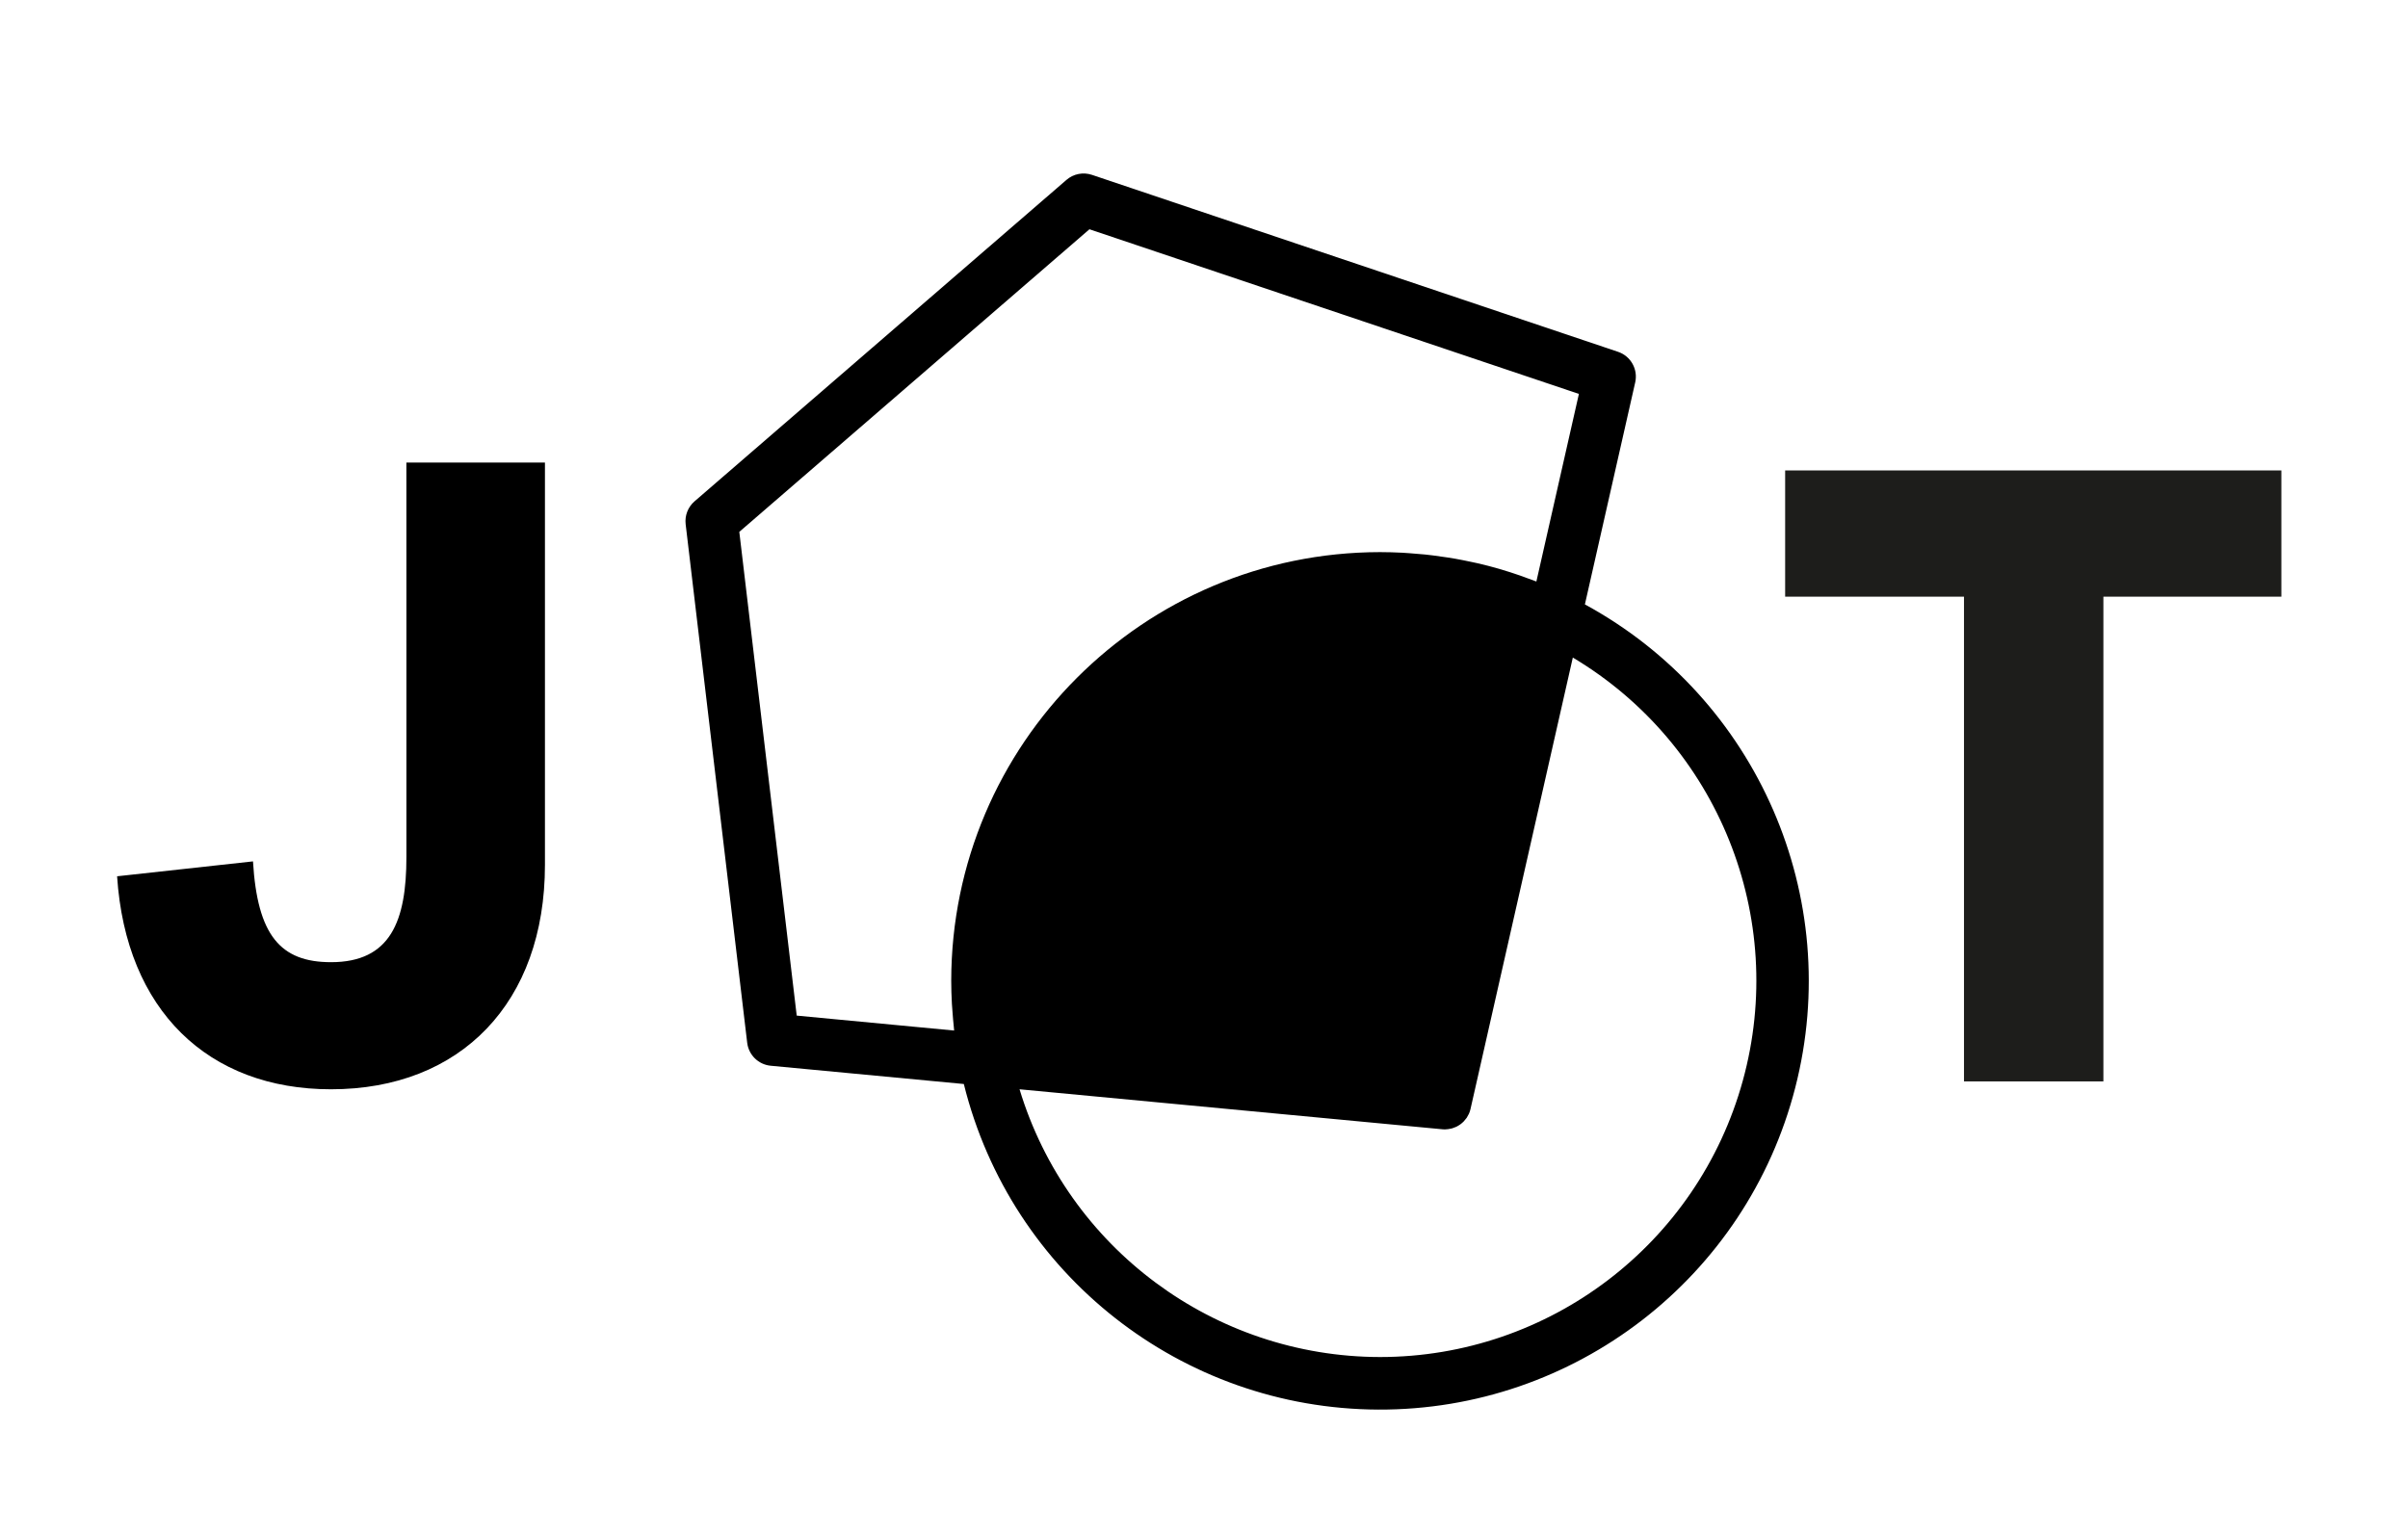
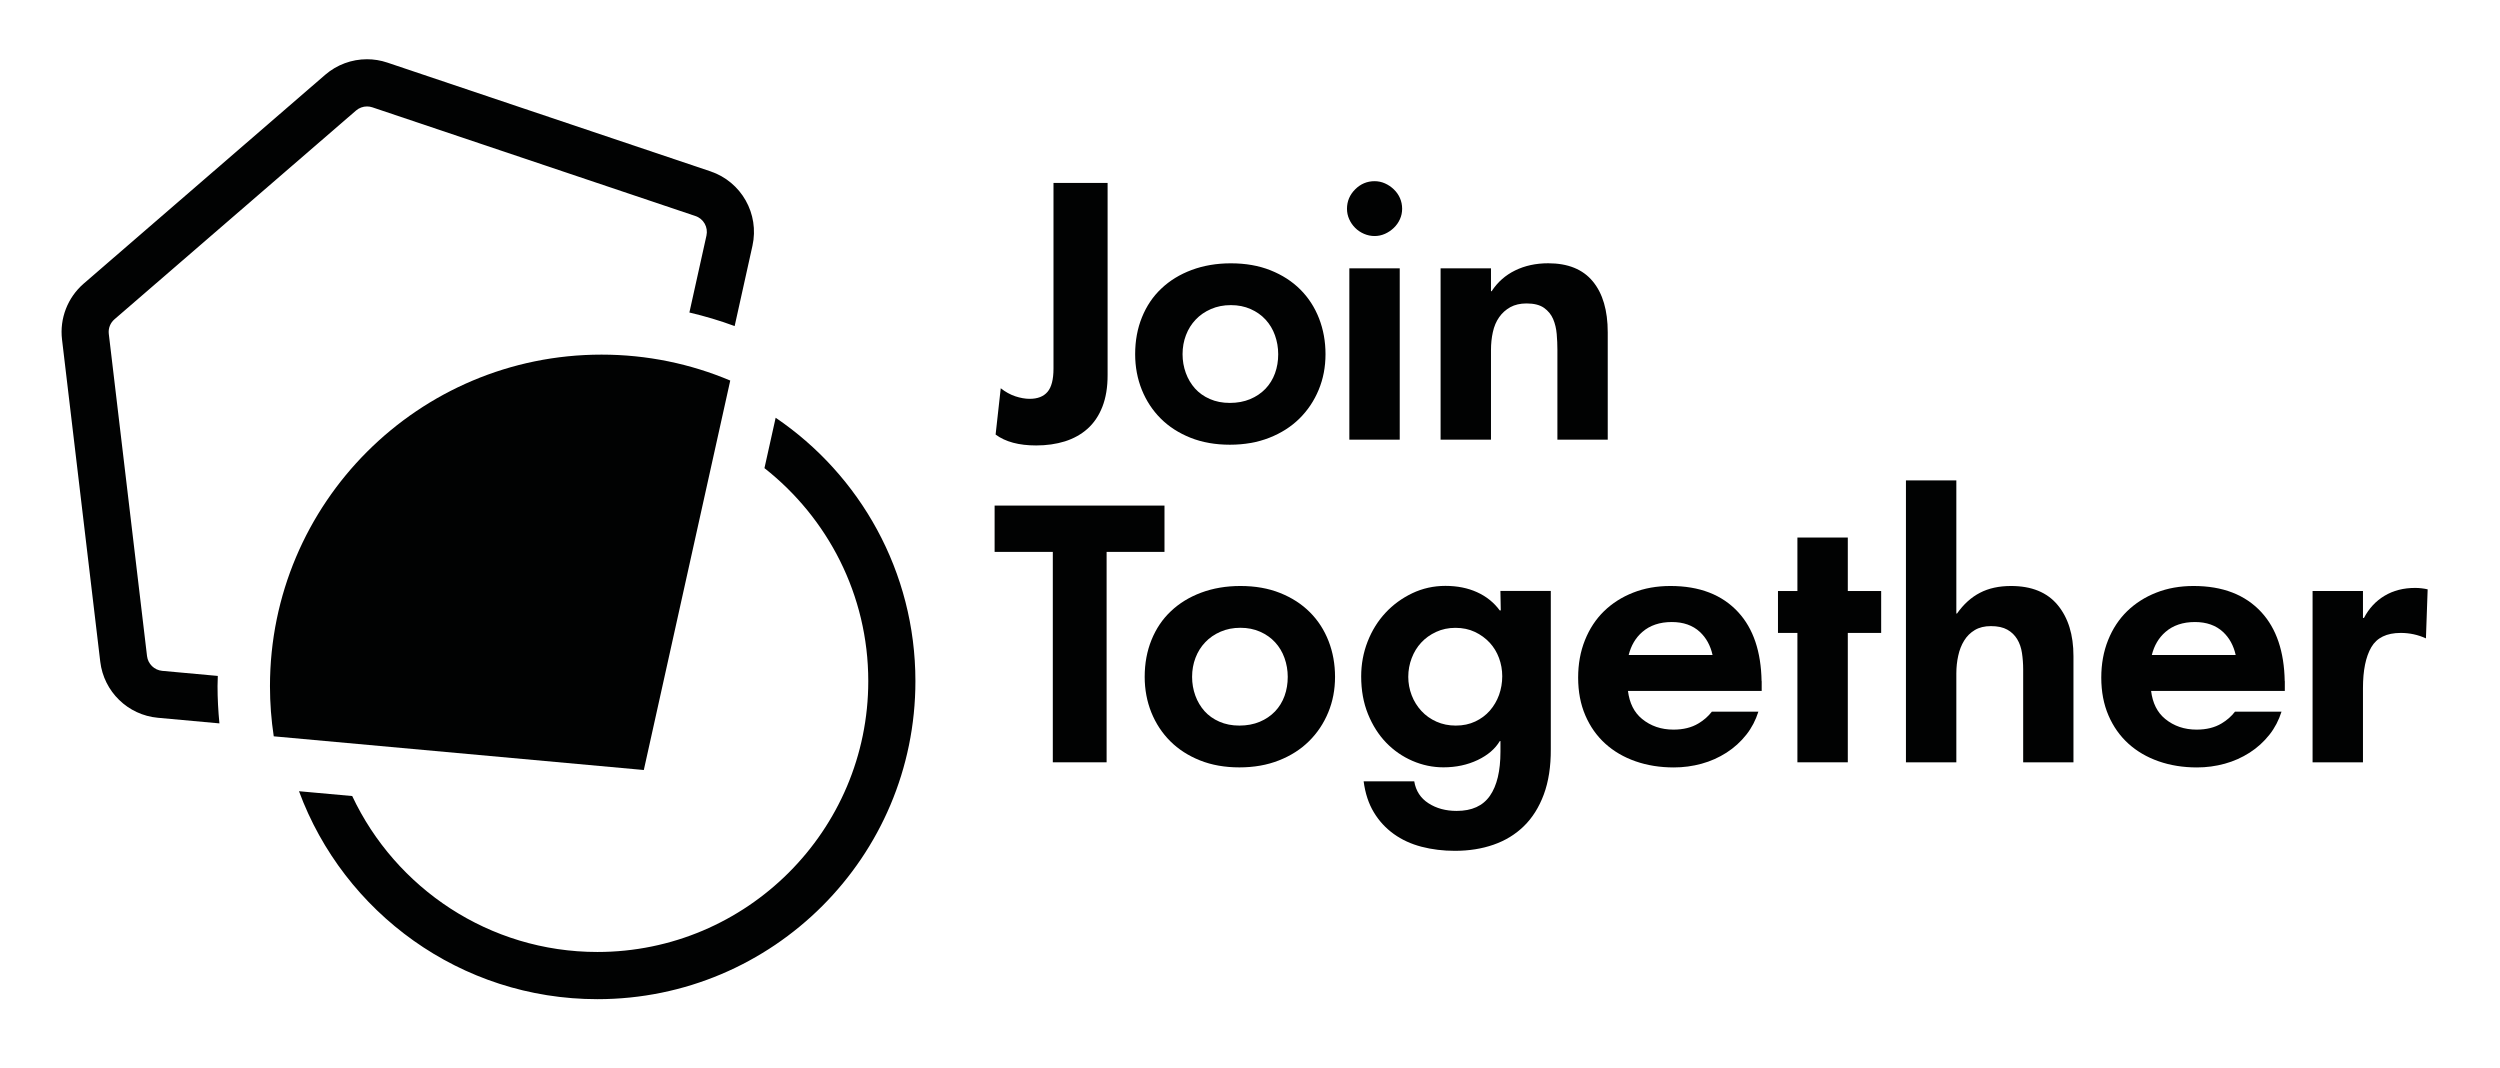
- <svg xmlns="http://www.w3.org/2000/svg" id="Layer_1" data-name="Layer 1" viewBox="0 0 183.901 117.199">
-   <g id="turf-intersect">
-     <path d="M121.04,46.169l3.842-16.958a1.998,1.998,0,0,0-1.312-2.337l-40.175-13.517a2.002,2.002,0,0,0-1.946.382l-28.407,24.557a2.002,2.002,0,0,0-.678,1.749l4.7,39.609a2,2,0,0,0,1.797,1.756l14.747,1.395a32.744,32.744,0,1,0,47.432-36.636Zm-60.194,31.411-4.385-36.952,26.741-23.115,37.38,12.577-3.247,14.33c-.246-.097-.496-.182-.743-.272-.171-.062-.34-.128-.512-.187q-.765-.266-1.539-.492c-.025-.007-.05-.016-.075-.023-.544-.157-1.093-.297-1.644-.425-.167-.039-.335-.071-.502-.107-.387-.083-.776-.162-1.166-.231-.202-.036-.404-.068-.607-.099q-.549-.087-1.102-.155c-.206-.025-.411-.05-.618-.072-.39-.04-.781-.071-1.173-.098-.181-.012-.361-.028-.542-.037-.571-.029-1.144-.047-1.721-.047a32.782,32.782,0,0,0-32.745,32.745c0,.591.02,1.182.052,1.774.01.188.028.375.042.562.029.406.062.811.106,1.216.009.083.012.166.022.249Zm44.545,26.081a28.817,28.817,0,0,1-27.528-20.453l32.304,3.056c.063.006.127.009.19.009.034,0,.067-.007.102-.009.047-.003.092-.006.138-.012a1.999,1.999,0,0,0,.231-.043c.032-.008.065-.016.096-.025a2.055,2.055,0,0,0,.255-.096l.059-.026a1.975,1.975,0,0,0,.258-.154l.036-.024a2.042,2.042,0,0,0,.234-.202c.01-.01.021-.019.03-.029a2.052,2.052,0,0,0,.191-.234c.011-.015.023-.028.033-.043a1.979,1.979,0,0,0,.14-.256c.01-.021.022-.039.031-.06a1.963,1.963,0,0,0,.113-.345l7.814-34.486a28.747,28.747,0,0,1-14.727,53.432Z" />
+ <svg xmlns="http://www.w3.org/2000/svg" version="1.1" id="Layer_1" x="0px" y="0px" viewBox="0 0 477.27 203.84" style="enable-background:new 0 0 477.27 203.84;" xml:space="preserve">
+   <style type="text/css">
+ 	.st0{fill:#010202;}
+ </style>
+   <g>
+     <g>
+       <path class="st0" d="M41.53,131c0-0.66,0.03-1.31,0.05-1.96l-10.62-0.97c-1.5-0.14-2.71-1.32-2.89-2.81l-7.3-61.51    c-0.13-1.06,0.28-2.1,1.09-2.8L67.97,21.1c0.58-0.5,1.33-0.78,2.1-0.78c0.35,0,0.69,0.06,1.02,0.17l61.67,20.75    c1.56,0.52,2.46,2.13,2.11,3.73l-3.26,14.69c2.93,0.69,5.81,1.54,8.64,2.59l3.4-15.33c1.35-6.09-2.11-12.22-8.02-14.21    L73.95,11.95c-1.27-0.43-2.59-0.64-3.89-0.64c-2.89,0-5.73,1.03-7.98,2.97L15.98,54.14c-3.06,2.65-4.62,6.65-4.14,10.67l7.3,61.51    c0.68,5.72,5.27,10.19,11.01,10.71l11.74,1.07C41.66,135.75,41.53,133.37,41.53,131z" />
+       <path class="st0" d="M148.08,79.75l-2.14,9.62c12.05,9.48,19.82,24.17,19.82,40.66c0,28.51-23.2,51.71-51.71,51.71    c-20.67,0-38.54-12.2-46.81-29.77l-10.16-0.92c8.55,23.17,30.83,39.7,56.97,39.7c33.53,0,60.71-27.18,60.71-60.71    C174.76,109.12,164.18,90.67,148.08,79.75z" />
+       <g>
+         <path class="st0" d="M139.41,72.65c-7.56-3.19-15.86-4.95-24.57-4.95c-34.96,0-63.3,28.34-63.3,63.3c0,3.25,0.25,6.45,0.72,9.57     l70.65,6.43L139.41,72.65z" />
+       </g>
+     </g>
+     <g>
+       <path class="st0" d="M210.45,77.66c-0.67,1.71-1.62,3.11-2.83,4.19c-1.21,1.08-2.66,1.88-4.32,2.41c-1.67,0.52-3.5,0.78-5.49,0.78    c-3.29,0-5.87-0.69-7.74-2.08l0.98-8.84c0.87,0.69,1.79,1.2,2.76,1.53c0.97,0.32,1.89,0.49,2.76,0.49c1.52,0,2.65-0.44,3.41-1.33    c0.76-0.89,1.14-2.37,1.14-4.45V34.92h10.33v36.66C211.46,73.92,211.12,75.95,210.45,77.66z" />
+       <path class="st0" d="M253.05,67.62c0,2.43-0.43,4.69-1.3,6.79c-0.87,2.1-2.09,3.93-3.67,5.49c-1.58,1.56-3.5,2.79-5.75,3.67    c-2.25,0.89-4.77,1.33-7.54,1.33c-2.77,0-5.28-0.44-7.51-1.33s-4.13-2.11-5.69-3.67c-1.56-1.56-2.76-3.39-3.61-5.49    c-0.84-2.1-1.27-4.37-1.27-6.79c0-2.56,0.43-4.91,1.3-7.05c0.87-2.15,2.1-3.98,3.71-5.49c1.6-1.52,3.53-2.7,5.78-3.54    s4.75-1.27,7.48-1.27c2.82,0,5.34,0.44,7.57,1.33c2.23,0.89,4.13,2.11,5.69,3.67s2.75,3.4,3.58,5.53    C252.64,62.92,253.05,65.19,253.05,67.62z M244.02,67.62c0-1.26-0.21-2.46-0.62-3.61c-0.41-1.15-1.01-2.14-1.79-2.99    c-0.78-0.85-1.73-1.52-2.86-2.02c-1.13-0.5-2.38-0.75-3.77-0.75c-1.39,0-2.66,0.25-3.8,0.75c-1.15,0.5-2.12,1.17-2.92,2.02    c-0.8,0.84-1.42,1.83-1.85,2.96c-0.43,1.13-0.65,2.34-0.65,3.64c0,1.26,0.21,2.45,0.62,3.58c0.41,1.13,1,2.11,1.75,2.96    c0.76,0.84,1.7,1.52,2.83,2.01c1.13,0.5,2.41,0.75,3.83,0.75s2.72-0.24,3.87-0.72c1.15-0.48,2.12-1.14,2.93-1.98    c0.8-0.84,1.41-1.83,1.82-2.96S244.02,68.92,244.02,67.62z" />
+       <path class="st0" d="M267.68,39.86c0,0.69-0.14,1.36-0.42,1.98c-0.28,0.63-0.67,1.18-1.17,1.66s-1.06,0.86-1.69,1.14    c-0.63,0.28-1.29,0.42-1.98,0.42c-0.69,0-1.37-0.14-2.02-0.42c-0.65-0.28-1.21-0.66-1.69-1.14c-0.48-0.48-0.86-1.03-1.14-1.66    c-0.28-0.63-0.42-1.29-0.42-1.98c0-1.43,0.52-2.67,1.56-3.71s2.28-1.56,3.71-1.56c0.69,0,1.35,0.14,1.98,0.42    c0.63,0.28,1.19,0.66,1.69,1.14c0.5,0.48,0.89,1.03,1.17,1.66C267.54,38.45,267.68,39.13,267.68,39.86z M257.6,83.93v-32.7h9.62    v32.7H257.6z" />
+       <path class="st0" d="M297.32,83.93V66.77c0-0.95-0.04-1.95-0.13-2.99c-0.09-1.04-0.31-1.99-0.68-2.86    c-0.37-0.87-0.95-1.58-1.75-2.15c-0.8-0.56-1.91-0.84-3.33-0.84c-1.21,0-2.24,0.24-3.1,0.71c-0.86,0.48-1.57,1.12-2.13,1.92    s-0.96,1.74-1.2,2.83c-0.24,1.08-0.36,2.23-0.36,3.45v17.09h-9.62v-32.7h9.62v4.36h0.13c1.13-1.73,2.62-3.05,4.48-3.96    s3.97-1.37,6.31-1.37c3.77,0,6.61,1.15,8.51,3.45c1.91,2.3,2.86,5.55,2.86,9.75v20.47H297.32z" />
+       <path class="st0" d="M211.26,105.36v40.17h-10.27v-40.17h-11.11v-8.84h32.43v8.84H211.26z" />
+       <path class="st0" d="M254.87,129.22c0,2.43-0.43,4.69-1.3,6.79c-0.87,2.1-2.09,3.93-3.67,5.49c-1.58,1.56-3.5,2.79-5.75,3.67    c-2.25,0.89-4.77,1.33-7.54,1.33c-2.77,0-5.28-0.44-7.51-1.33s-4.13-2.11-5.69-3.67c-1.56-1.56-2.76-3.39-3.61-5.49    c-0.84-2.1-1.27-4.37-1.27-6.79c0-2.56,0.43-4.91,1.3-7.05c0.87-2.15,2.1-3.98,3.71-5.49c1.6-1.52,3.53-2.7,5.78-3.54    s4.75-1.27,7.48-1.27c2.82,0,5.34,0.44,7.57,1.33c2.23,0.89,4.13,2.11,5.69,3.67s2.75,3.4,3.58,5.53    C254.46,124.52,254.87,126.79,254.87,129.22z M245.84,129.22c0-1.26-0.21-2.46-0.62-3.61c-0.41-1.15-1.01-2.14-1.79-2.99    c-0.78-0.85-1.73-1.52-2.86-2.02c-1.13-0.5-2.38-0.75-3.77-0.75c-1.39,0-2.66,0.25-3.8,0.75c-1.15,0.5-2.12,1.17-2.92,2.02    c-0.8,0.84-1.42,1.83-1.85,2.96c-0.43,1.13-0.65,2.34-0.65,3.64c0,1.26,0.21,2.45,0.62,3.58c0.41,1.13,1,2.11,1.75,2.96    c0.76,0.84,1.7,1.52,2.83,2.01c1.13,0.5,2.41,0.75,3.83,0.75s2.72-0.24,3.87-0.72c1.15-0.48,2.12-1.14,2.93-1.98    c0.8-0.84,1.41-1.83,1.82-2.96S245.84,130.52,245.84,129.22z" />
+       <path class="st0" d="M294.72,151.68c-0.91,2.45-2.18,4.46-3.8,6.04c-1.62,1.58-3.55,2.76-5.79,3.54    c-2.23,0.78-4.69,1.17-7.38,1.17c-2.25,0-4.38-0.26-6.37-0.78c-1.99-0.52-3.76-1.33-5.3-2.44c-1.54-1.11-2.81-2.48-3.8-4.13    c-1-1.65-1.65-3.62-1.95-5.92h9.66c0.3,1.82,1.21,3.22,2.72,4.19c1.51,0.98,3.31,1.46,5.38,1.46c2.9,0,5.01-0.96,6.35-2.89    c1.34-1.93,2.01-4.73,2.01-8.42v-2.02h-0.13c-0.87,1.47-2.27,2.68-4.21,3.61c-1.95,0.93-4.13,1.4-6.55,1.4    c-2.03,0-4-0.41-5.9-1.23c-1.9-0.82-3.58-1.98-5.03-3.48s-2.6-3.32-3.47-5.46c-0.87-2.15-1.3-4.54-1.3-7.18    c0-2.34,0.41-4.56,1.23-6.66c0.82-2.1,1.96-3.93,3.41-5.49c1.45-1.56,3.16-2.8,5.12-3.74c1.97-0.93,4.07-1.4,6.32-1.4    s4.26,0.4,6.03,1.2c1.77,0.8,3.22,1.96,4.34,3.48h0.2l-0.07-3.71h9.62V143C296.08,146.34,295.63,149.23,294.72,151.68z     M286.79,129.09c0-1.21-0.21-2.37-0.62-3.48c-0.41-1.1-1-2.08-1.78-2.92c-0.78-0.84-1.72-1.53-2.82-2.05    c-1.1-0.52-2.34-0.78-3.72-0.78c-1.34,0-2.57,0.26-3.69,0.78c-1.12,0.52-2.07,1.2-2.85,2.05c-0.78,0.84-1.38,1.83-1.81,2.96    s-0.65,2.32-0.65,3.57c0,1.21,0.22,2.38,0.65,3.51s1.05,2.12,1.85,2.99c0.8,0.87,1.76,1.55,2.88,2.05    c1.12,0.5,2.35,0.75,3.69,0.75c1.38,0,2.62-0.26,3.72-0.78c1.1-0.52,2.03-1.21,2.79-2.08c0.75-0.87,1.34-1.86,1.75-2.99    C286.58,131.54,286.79,130.35,286.79,129.09z" />
+       <path class="st0" d="M352.76,120.83v24.7h-9.62v-24.7h-3.71v-8h3.71v-10.21h9.62v10.21h6.37v8H352.76z" />
+       <path class="st0" d="M386.24,145.53v-17.75c0-1.08-0.08-2.12-0.23-3.12c-0.15-1-0.45-1.87-0.91-2.63s-1.08-1.37-1.88-1.82    s-1.84-0.68-3.14-0.68c-1.21,0-2.23,0.25-3.07,0.75c-0.84,0.5-1.52,1.17-2.04,2.02c-0.52,0.84-0.9,1.81-1.13,2.89    c-0.24,1.08-0.36,2.21-0.36,3.38v16.96h-9.62V91.71h9.62v25.42h0.13c1.25-1.78,2.71-3.1,4.38-3.96c1.66-0.87,3.64-1.3,5.93-1.3    c3.93,0,6.9,1.21,8.91,3.64c2.01,2.43,3.01,5.68,3.01,9.75v20.28H386.24z" />
+       <path class="st0" d="M458.32,120.83c-2.69,0-4.56,0.91-5.62,2.73c-1.06,1.82-1.59,4.42-1.59,7.8v14.17h-9.62v-32.7h9.62v5.14h0.19    c0.95-1.82,2.26-3.23,3.93-4.23c1.67-1,3.61-1.5,5.82-1.5c0.43,0,0.85,0.02,1.24,0.07c0.39,0.04,0.78,0.11,1.17,0.2l-0.33,9.36    C461.62,121.18,460.01,120.83,458.32,120.83z" />
+       <path class="st0" d="M326.81,135.86c-0.68,0.88-1.53,1.64-2.58,2.26c-1.3,0.78-2.88,1.17-4.75,1.17c-2.34,0-4.34-0.68-6.01-2.05    c-1.5-1.23-2.39-3.01-2.68-5.34h25.53v-1.87h-0.02c-0.1-5.63-1.57-10.02-4.46-13.16c-3.08-3.34-7.39-5-12.94-5    c-2.6,0-4.97,0.42-7.12,1.27c-2.15,0.84-4,2.03-5.56,3.54c-1.56,1.52-2.77,3.36-3.64,5.53c-0.87,2.17-1.3,4.55-1.3,7.15    c0,2.69,0.46,5.09,1.37,7.21s2.18,3.92,3.8,5.39c1.62,1.47,3.55,2.6,5.79,3.38c2.23,0.78,4.67,1.17,7.31,1.17    c1.82,0,3.58-0.24,5.3-0.71s3.29-1.18,4.75-2.11c1.45-0.93,2.72-2.08,3.8-3.45c1.01-1.28,1.77-2.74,2.29-4.38H326.81z     M313.54,120.64c1.45-1.26,3.33-1.89,5.62-1.89c2.21,0,4,0.63,5.36,1.89c1.22,1.13,2.02,2.61,2.42,4.4h-16.01    C311.38,123.25,312.23,121.77,313.54,120.64z" />
+       <path class="st0" d="M426.68,135.86c-0.68,0.88-1.53,1.64-2.58,2.26c-1.3,0.78-2.88,1.17-4.75,1.17c-2.34,0-4.34-0.68-6.01-2.05    c-1.5-1.23-2.39-3.01-2.68-5.34h25.53v-1.87h-0.02c-0.1-5.63-1.57-10.02-4.46-13.16c-3.08-3.34-7.39-5-12.94-5    c-2.6,0-4.97,0.42-7.12,1.27c-2.15,0.84-4,2.03-5.56,3.54c-1.56,1.52-2.77,3.36-3.64,5.53c-0.87,2.17-1.3,4.55-1.3,7.15    c0,2.69,0.46,5.09,1.37,7.21s2.18,3.92,3.8,5.39c1.62,1.47,3.55,2.6,5.79,3.38c2.23,0.78,4.67,1.17,7.31,1.17    c1.82,0,3.58-0.24,5.3-0.71s3.29-1.18,4.75-2.11c1.45-0.93,2.72-2.08,3.8-3.45c1.01-1.28,1.77-2.74,2.29-4.38H426.68z     M413.41,120.64c1.45-1.26,3.33-1.89,5.62-1.89c2.21,0,4,0.63,5.36,1.89c1.22,1.13,2.02,2.61,2.42,4.4h-16.01    C411.25,123.25,412.1,121.77,413.41,120.64z" />
+     </g>
  </g>
-   <path d="M8.943,66.937l10.378-1.138c.335,5.624,2.076,7.7,5.959,7.7,4.553,0,5.758-3.147,5.758-8.035V44.975h0l-.002-9.642H41.618V66.067c0,10.512-6.428,17.141-16.338,17.141C15.906,83.208,9.612,77.182,8.943,66.937Z" />
-   <path d="M149.992,82.606V45.578H136.333V35.936h37.898v9.642H160.638V82.606Z" style="fill:#1d1d1b" />
-   <rect width="183.901" height="117.199" style="fill:none" />
</svg>
